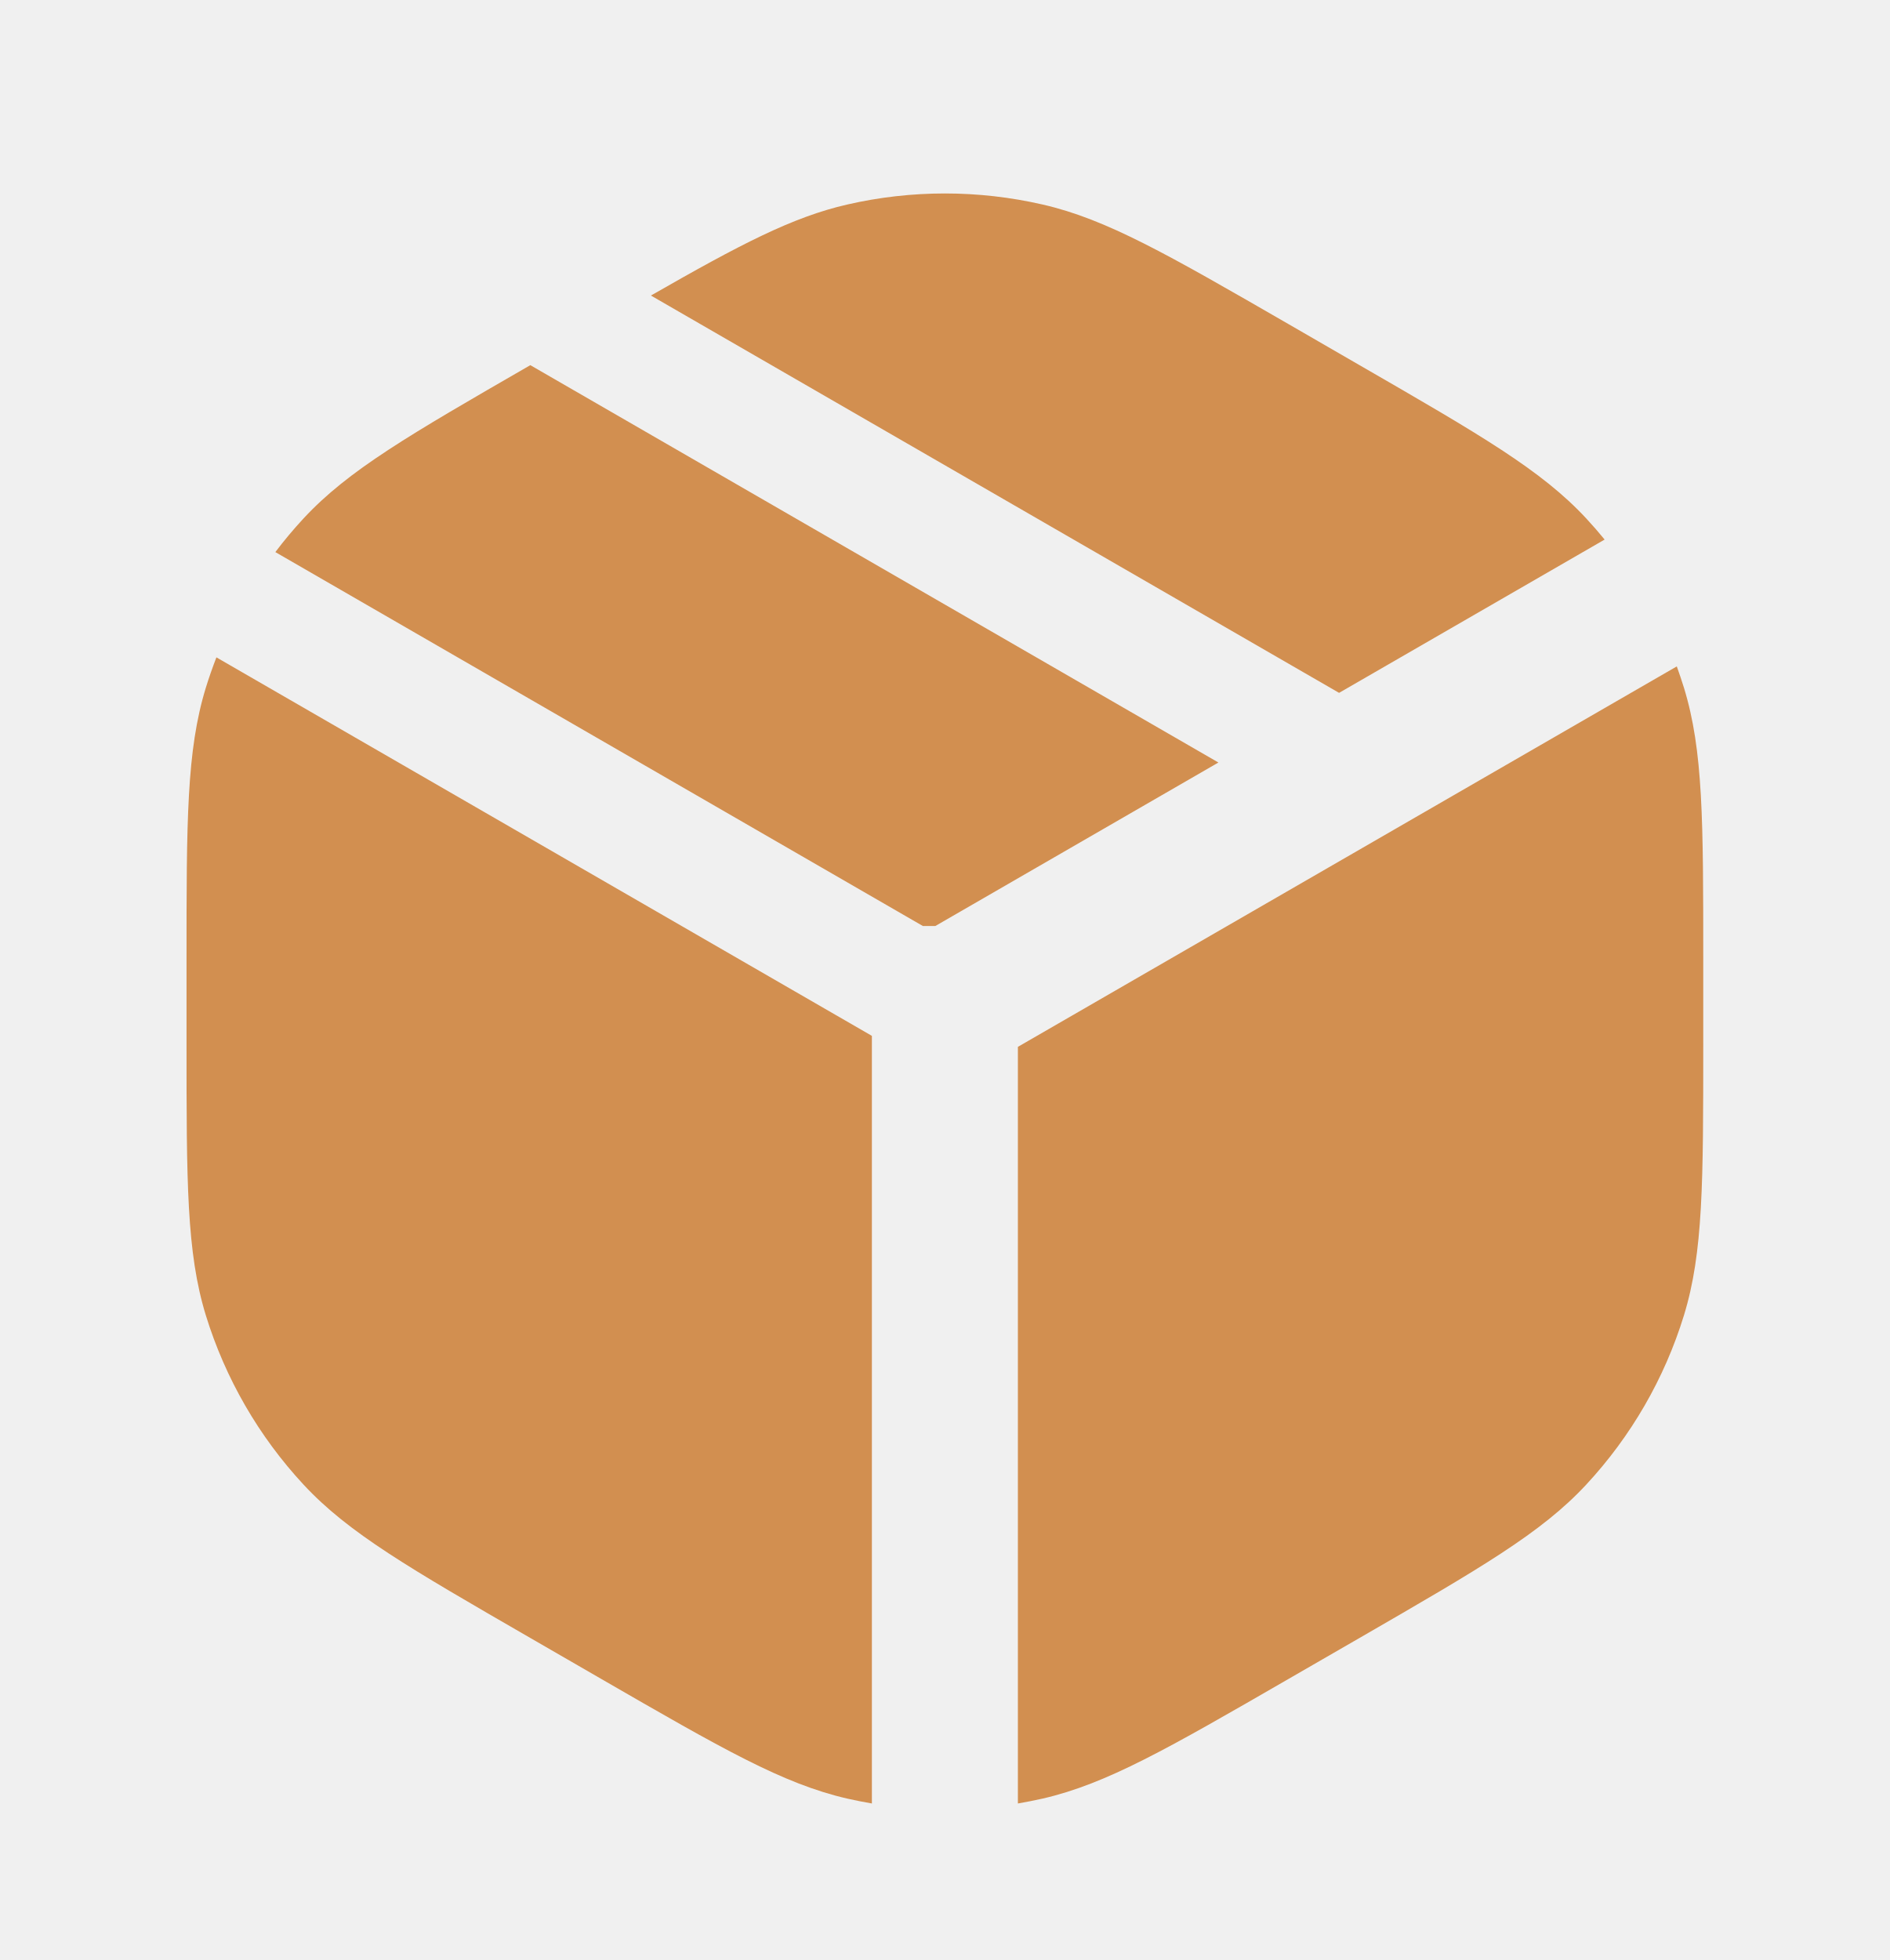
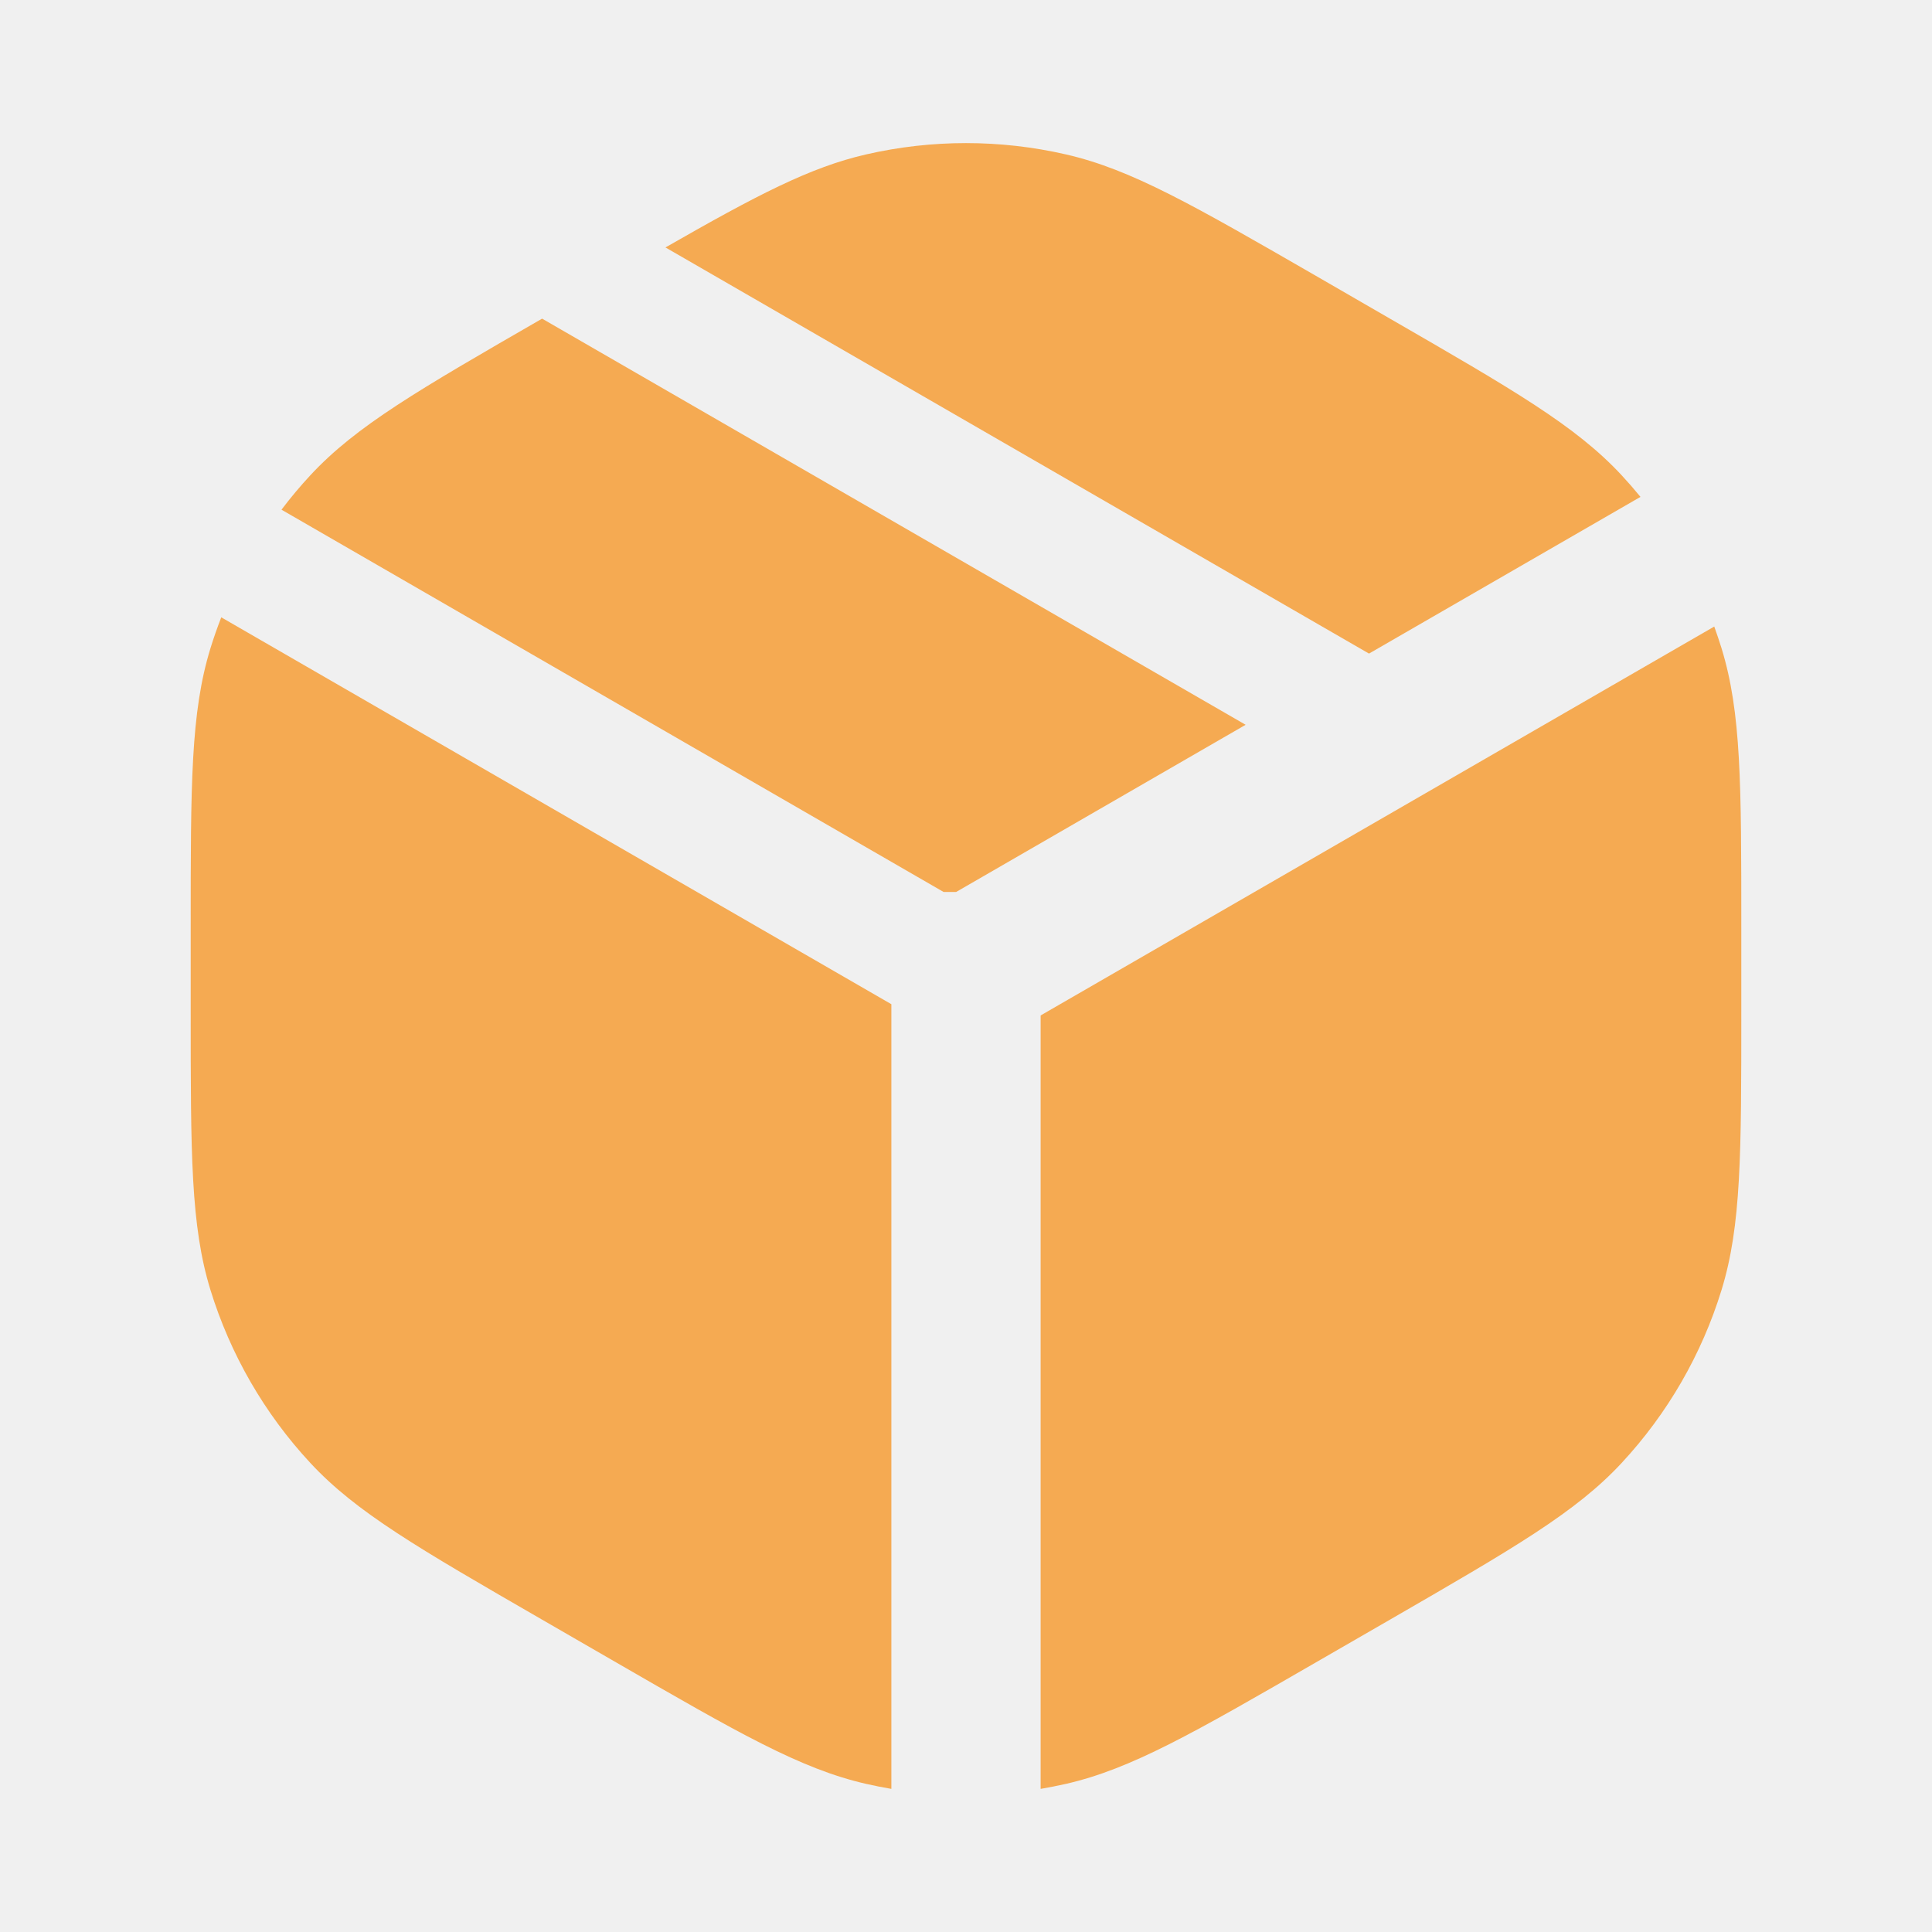
- <svg xmlns="http://www.w3.org/2000/svg" width="27" height="28" viewBox="0 0 27 28" fill="none">
-   <g clip-path="url(#clip0_149_567)">
-     <path fill-rule="evenodd" clip-rule="evenodd" d="M9.3 4.222C10.577 3.491 11.322 3.101 12.104 2.922C13.023 2.711 13.977 2.711 14.897 2.922C15.813 3.132 16.679 3.632 18.411 4.631L18.411 4.631L18.411 4.631L19.425 5.217C21.156 6.216 22.022 6.716 22.662 7.405C22.753 7.503 22.841 7.604 22.926 7.708L19.132 9.898L9.3 4.222ZM7.576 5.216L7.576 5.217C5.844 6.216 4.978 6.716 4.338 7.405C4.195 7.559 4.06 7.72 3.934 7.887L13.186 13.229H13.363L17.408 10.893L7.576 5.216ZM3.092 9.391L12.457 14.798V25.764C12.339 25.744 12.221 25.72 12.104 25.694C11.187 25.483 10.321 24.984 8.589 23.984L7.576 23.399C5.844 22.399 4.978 21.899 4.338 21.21C3.696 20.519 3.219 19.692 2.941 18.791C2.665 17.892 2.665 16.892 2.665 14.893V13.722C2.665 11.723 2.665 10.723 2.941 9.824C2.986 9.678 3.037 9.533 3.092 9.391ZM14.543 14.955V25.764C14.661 25.744 14.779 25.72 14.897 25.694C15.813 25.483 16.679 24.984 18.411 23.984L19.425 23.399C21.156 22.399 22.022 21.899 22.662 21.21C23.304 20.519 23.782 19.692 24.059 18.791C24.335 17.892 24.335 16.892 24.335 14.893V13.722C24.335 11.723 24.335 10.723 24.059 9.824C24.027 9.722 23.993 9.62 23.957 9.52L14.543 14.955Z" fill="#D28F50" />
-   </g>
-   <defs>
-     <clipPath id="clip0_149_567">
-       <rect width="24" height="24" fill="white" transform="translate(1.5 2.26385)" />
-     </clipPath>
-   </defs>
+ <svg xmlns="http://www.w3.org/2000/svg" width="27" height="27" viewBox="0 0 27 27" fill="none">
+   <path fill-rule="evenodd" clip-rule="evenodd" d="M9.3 3.458C10.577 2.727 11.322 2.337 12.104 2.158C13.023 1.947 13.977 1.947 14.897 2.158C15.813 2.368 16.679 2.868 18.411 3.867L18.411 3.867L18.411 3.867L19.425 4.453C21.156 5.452 22.022 5.952 22.662 6.641C22.753 6.739 22.841 6.84 22.926 6.944L19.132 9.134L9.3 3.458ZM7.576 4.453L7.576 4.453C5.844 5.452 4.978 5.952 4.338 6.641C4.195 6.795 4.06 6.956 3.934 7.123L13.186 12.465H13.363L17.408 10.129L7.576 4.453ZM3.092 8.627L12.457 14.034V25C12.339 24.98 12.221 24.956 12.104 24.93C11.187 24.72 10.321 24.22 8.589 23.22L7.576 22.635C5.844 21.635 4.978 21.135 4.338 20.446C3.696 19.755 3.219 18.928 2.941 18.027C2.665 17.128 2.665 16.128 2.665 14.129V12.959C2.665 10.959 2.665 9.959 2.941 9.06C2.986 8.914 3.037 8.77 3.092 8.627ZM14.543 14.191V25C14.661 24.98 14.779 24.956 14.897 24.93C15.813 24.72 16.679 24.22 18.411 23.22L19.425 22.635C21.156 21.635 22.022 21.135 22.662 20.446C23.304 19.755 23.782 18.928 24.059 18.027C24.335 17.128 24.335 16.128 24.335 14.129V12.959C24.335 10.959 24.335 9.959 24.059 9.06C24.027 8.958 23.993 8.857 23.957 8.756L14.543 14.191Z" fill="#F5AA52" />
</svg>
